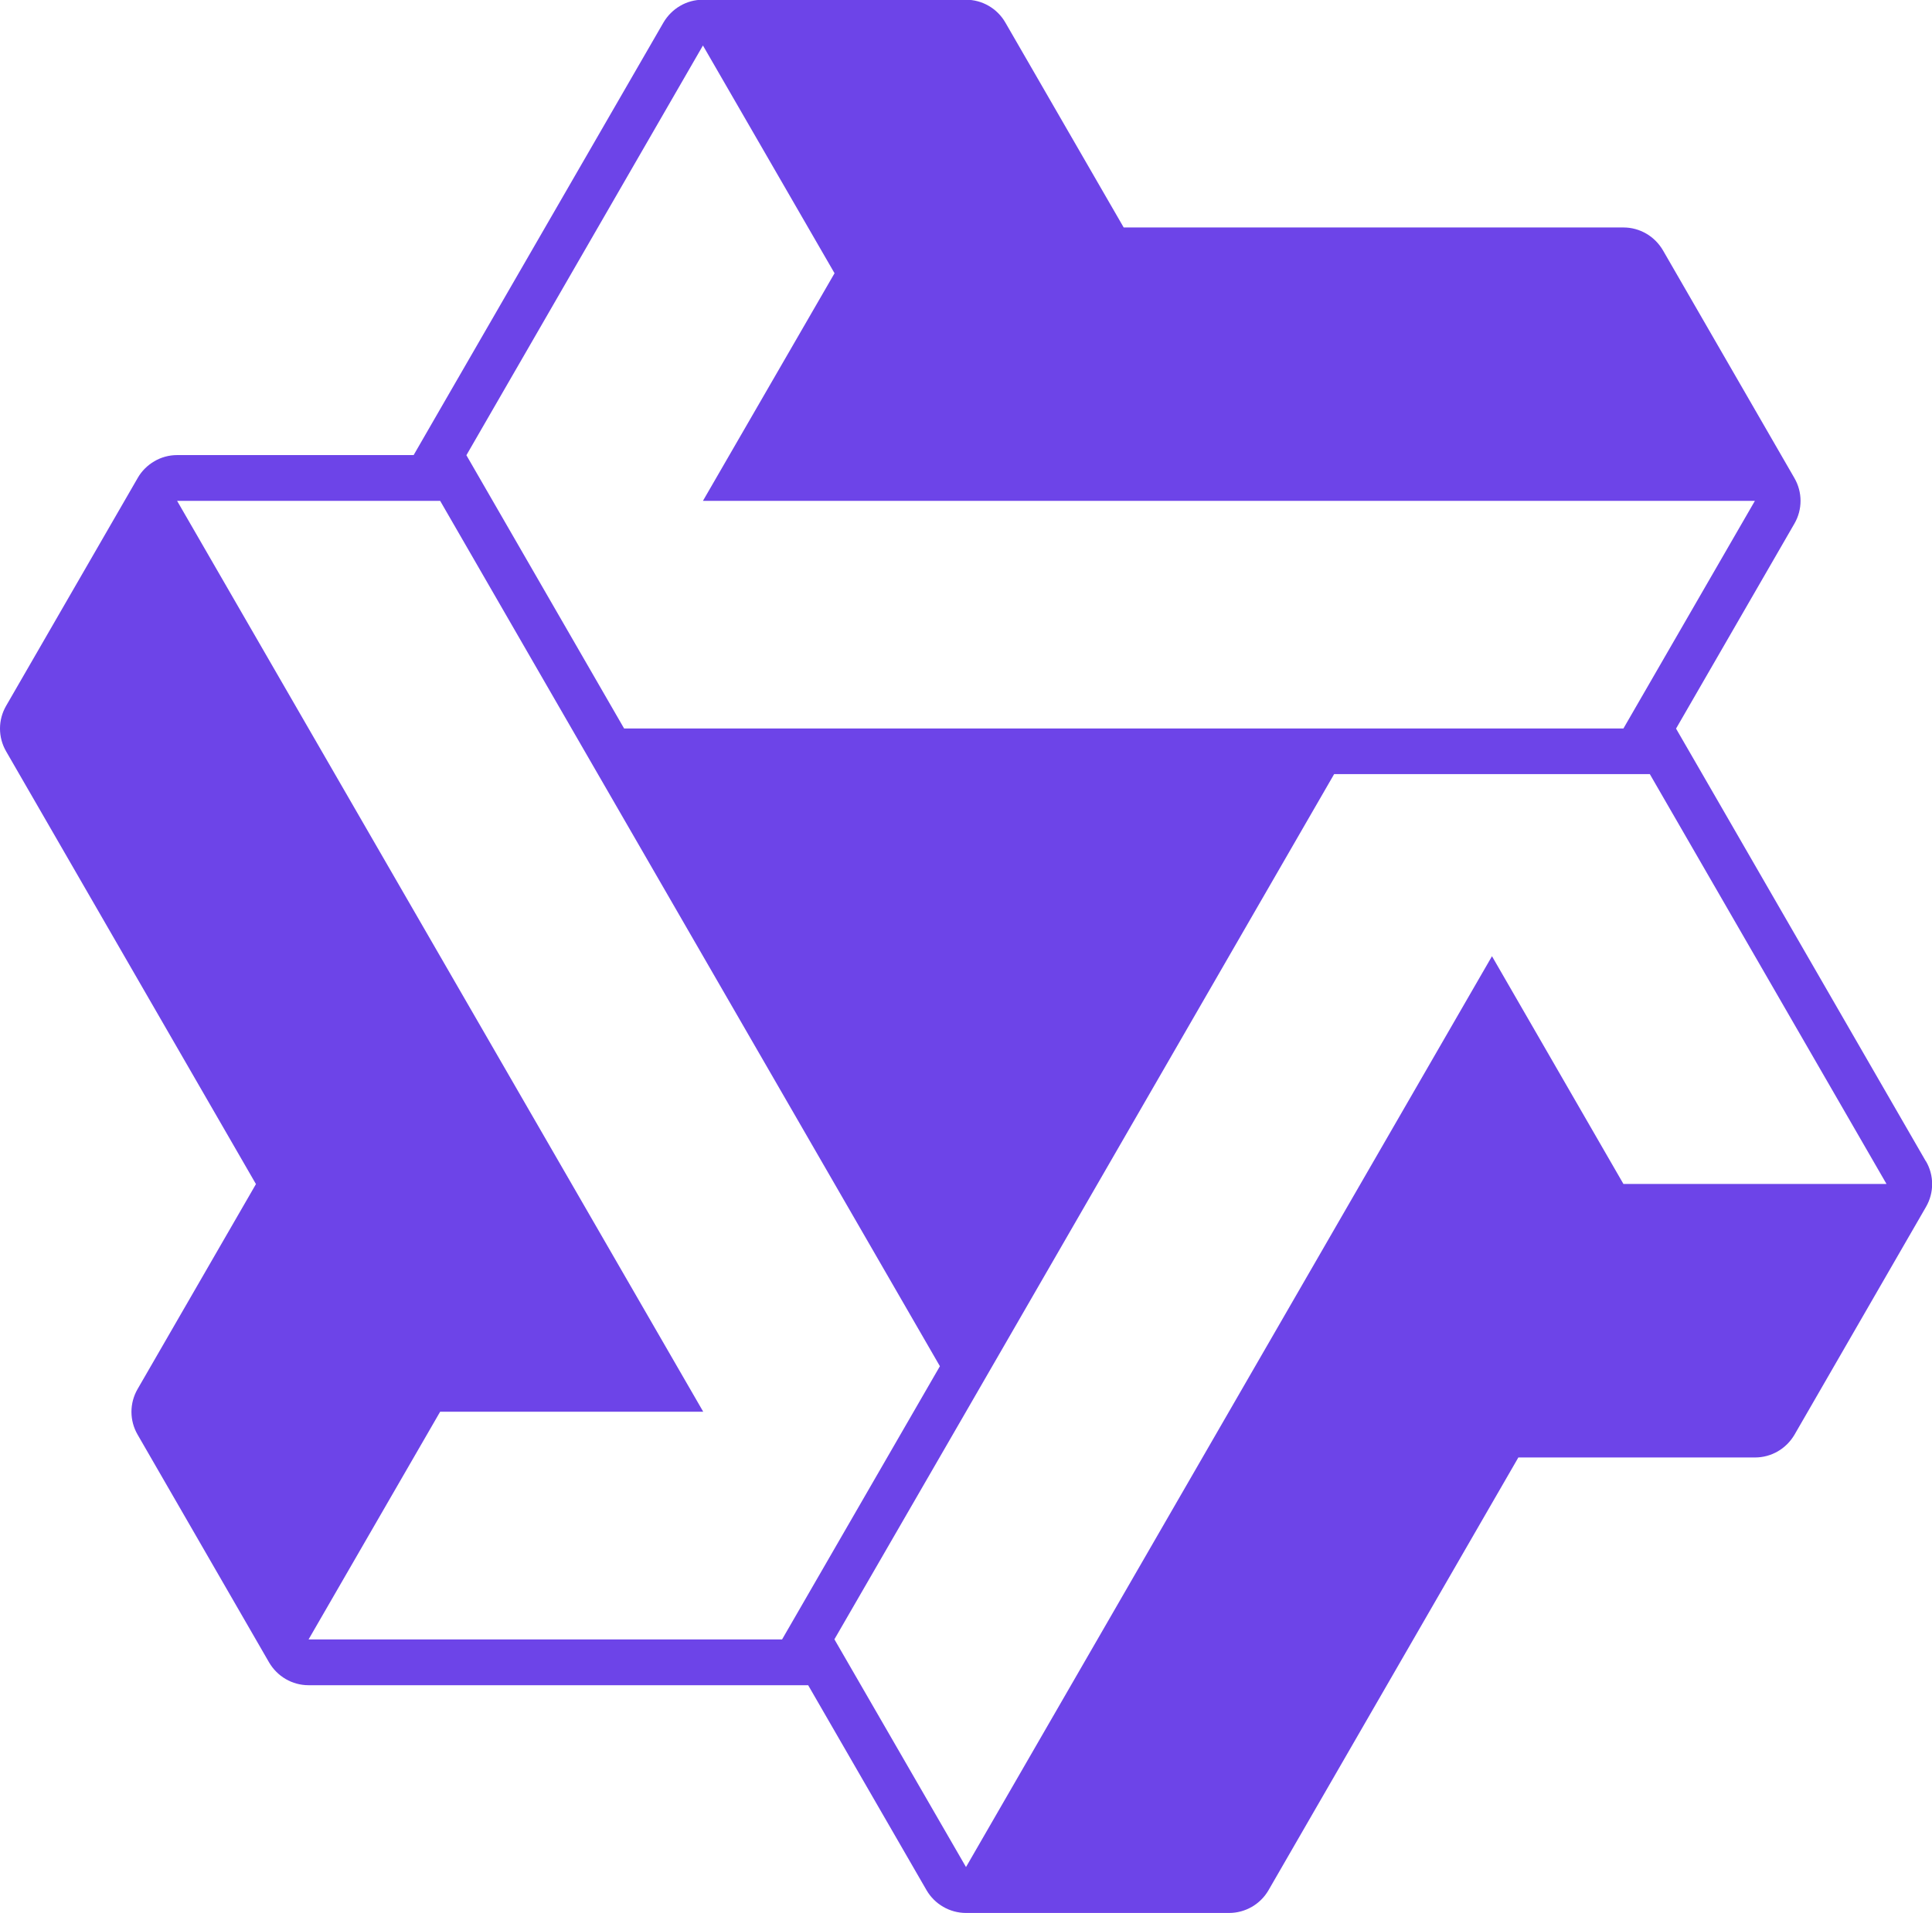
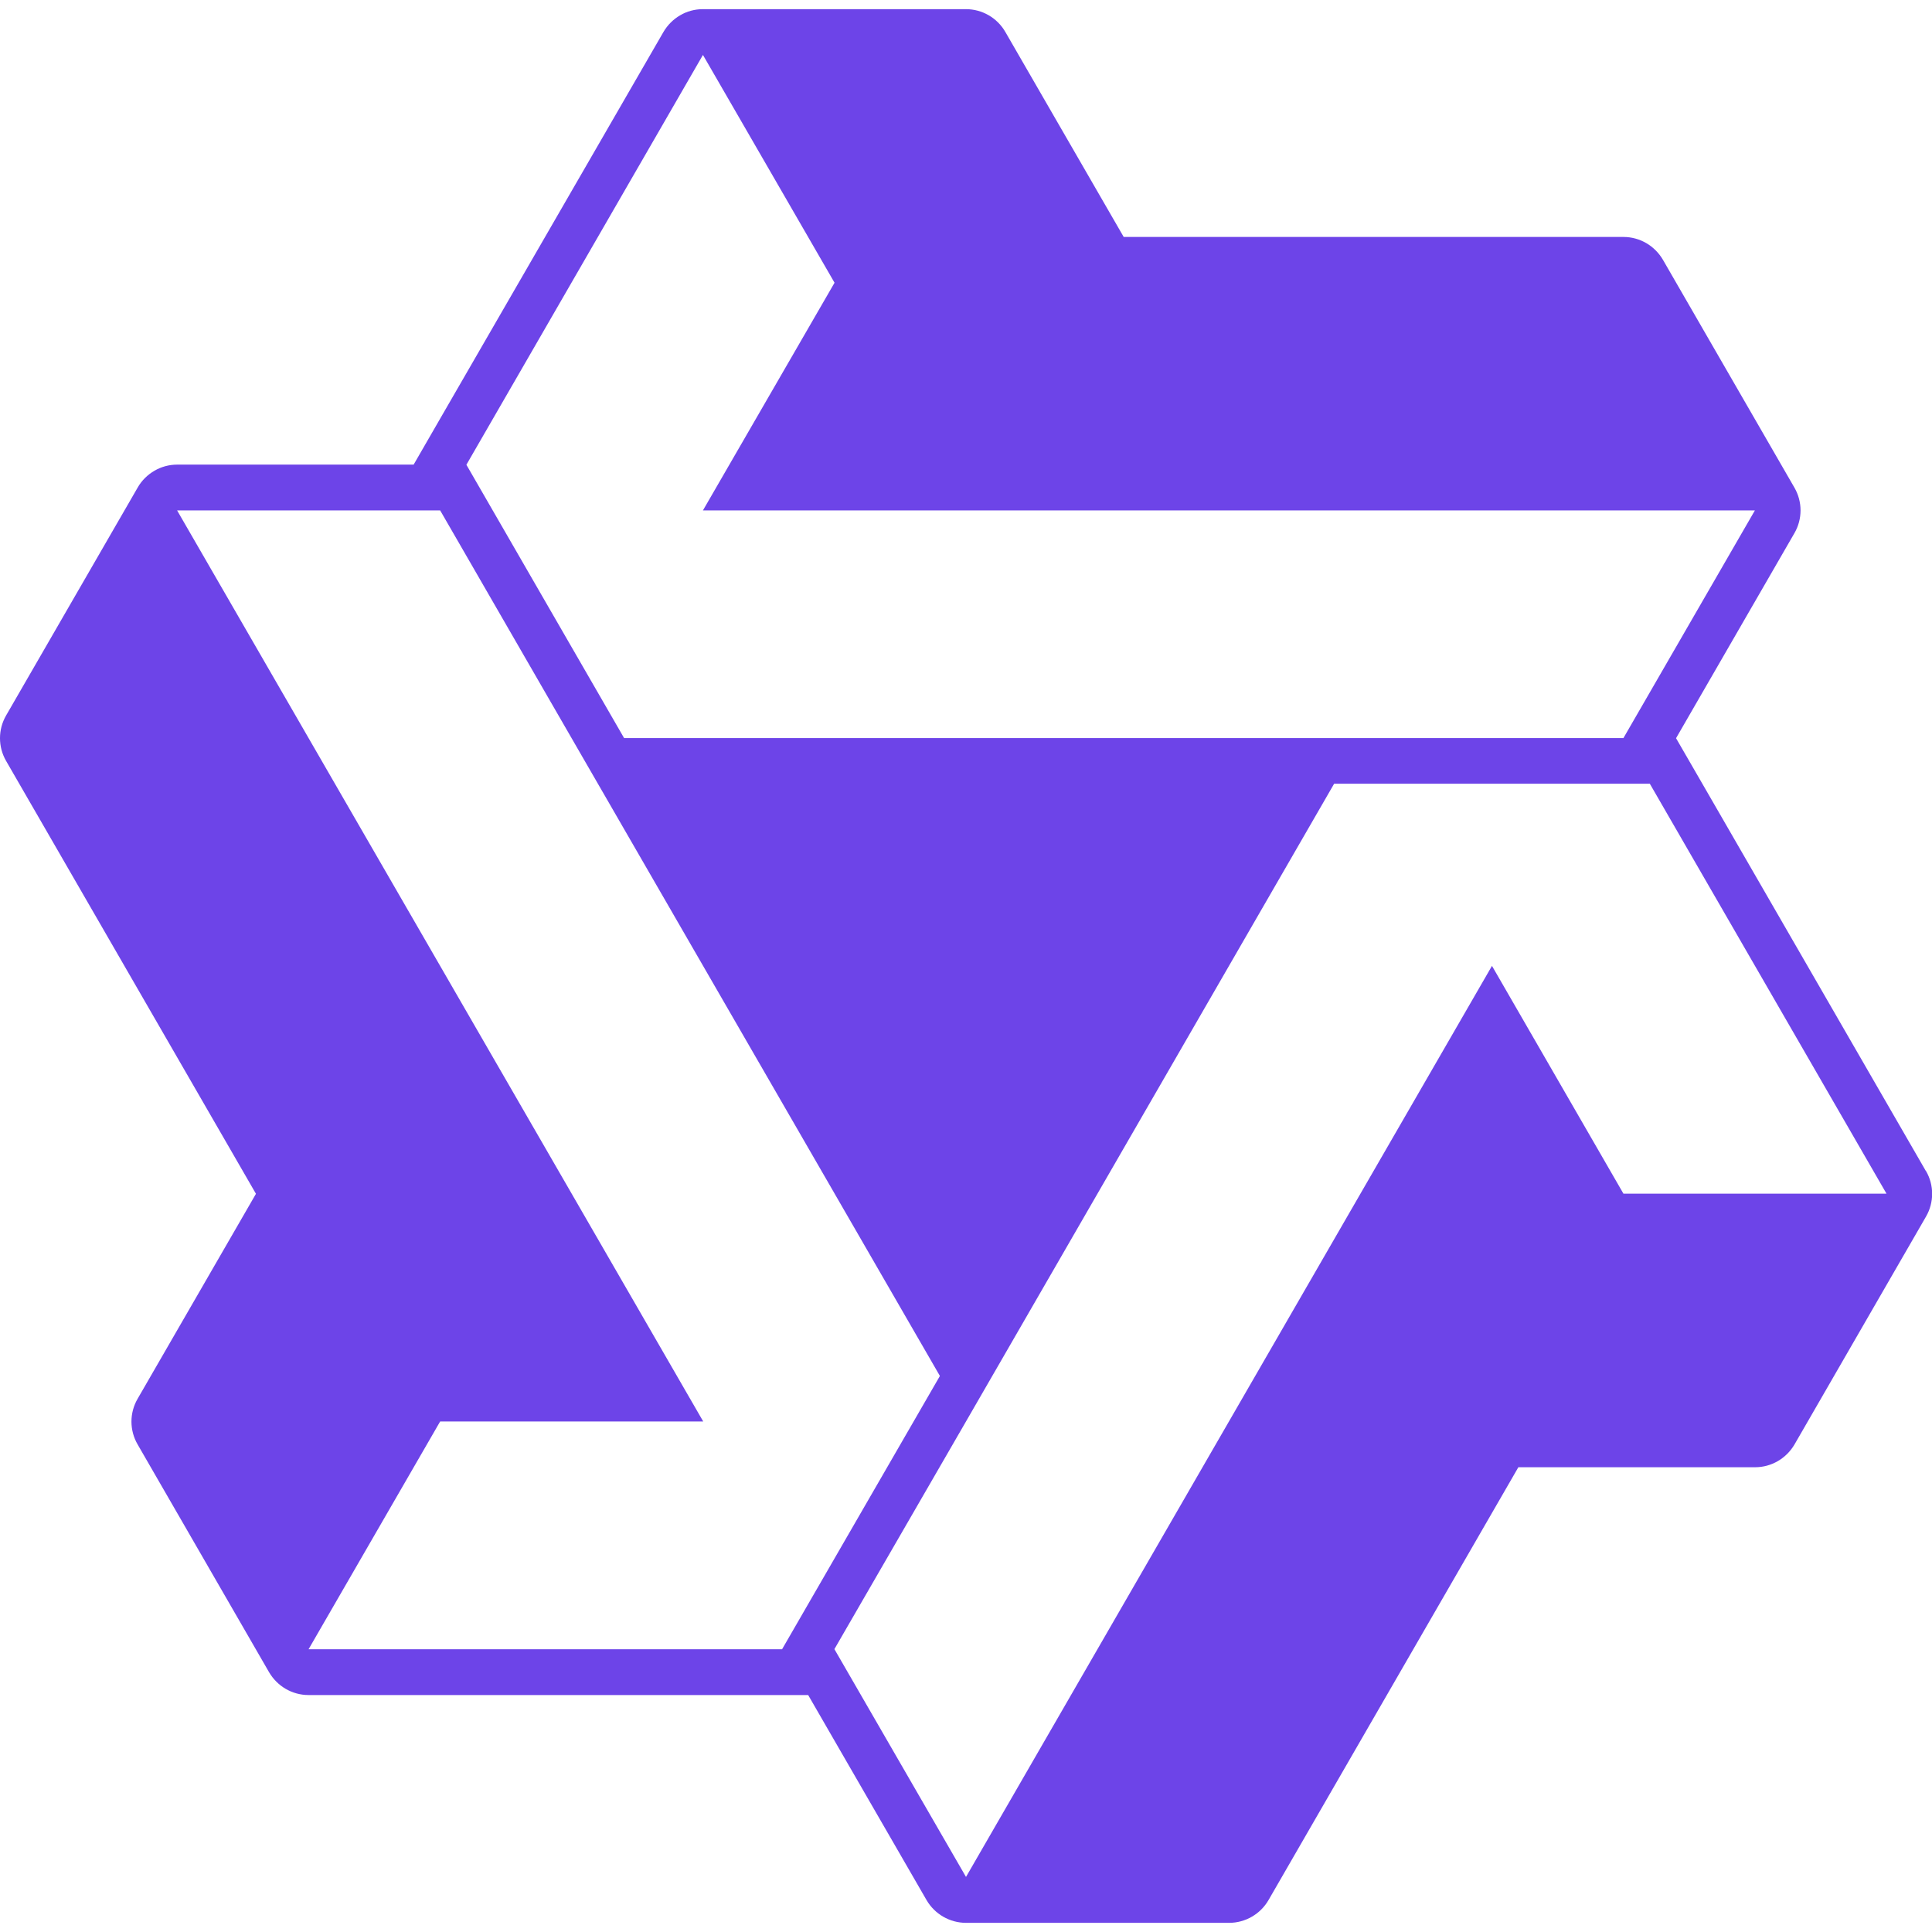
- <svg xmlns="http://www.w3.org/2000/svg" viewBox="0 0 141.38 140">
+ <svg xmlns="http://www.w3.org/2000/svg" width="24" height="24" viewBox="0 0 141.38 140">
  <path fill="#6D44E8" d="m140.93 85-16.35-28.33-1.93-3.34 8.66-15a3.323 3.323 0 0 0 0-3.34l-9.62-16.67c-.3-.51-.72-.93-1.22-1.22s-1.07-.45-1.67-.45H82.23l-8.66-15a3.33 3.33 0 0 0-2.89-1.67H51.43c-.59 0-1.17.16-1.66.45-.5.29-.92.71-1.22 1.22L32.19 29.98l-1.92 3.33H12.96c-.59 0-1.17.16-1.66.45-.5.29-.93.71-1.22 1.22L.45 51.66a3.323 3.323 0 0 0 0 3.34l18.28 31.67-8.66 15a3.32 3.32 0 0 0 0 3.34l9.62 16.67c.3.51.72.93 1.22 1.22s1.07.45 1.67.45h36.56l8.66 15a3.35 3.35 0 0 0 2.89 1.67h19.25a3.34 3.34 0 0 0 2.89-1.67l18.28-31.67h17.32c.6 0 1.17-.16 1.67-.45s.92-.71 1.22-1.22l9.62-16.67a3.323 3.323 0 0 0 0-3.34ZM51.44 3.33 61.07 20l-9.63 16.66h76.98l-9.62 16.66H45.67l-11.54-20zM57.21 120H22.58l9.63-16.67h19.25l-38.5-66.67h19.25l9.62 16.67L68.78 100l-11.55 20Zm61.59-33.34-9.62-16.67-38.49 66.67-9.63-16.67 9.63-16.66 26.94-46.67h23.1l17.32 30z" />
</svg>
